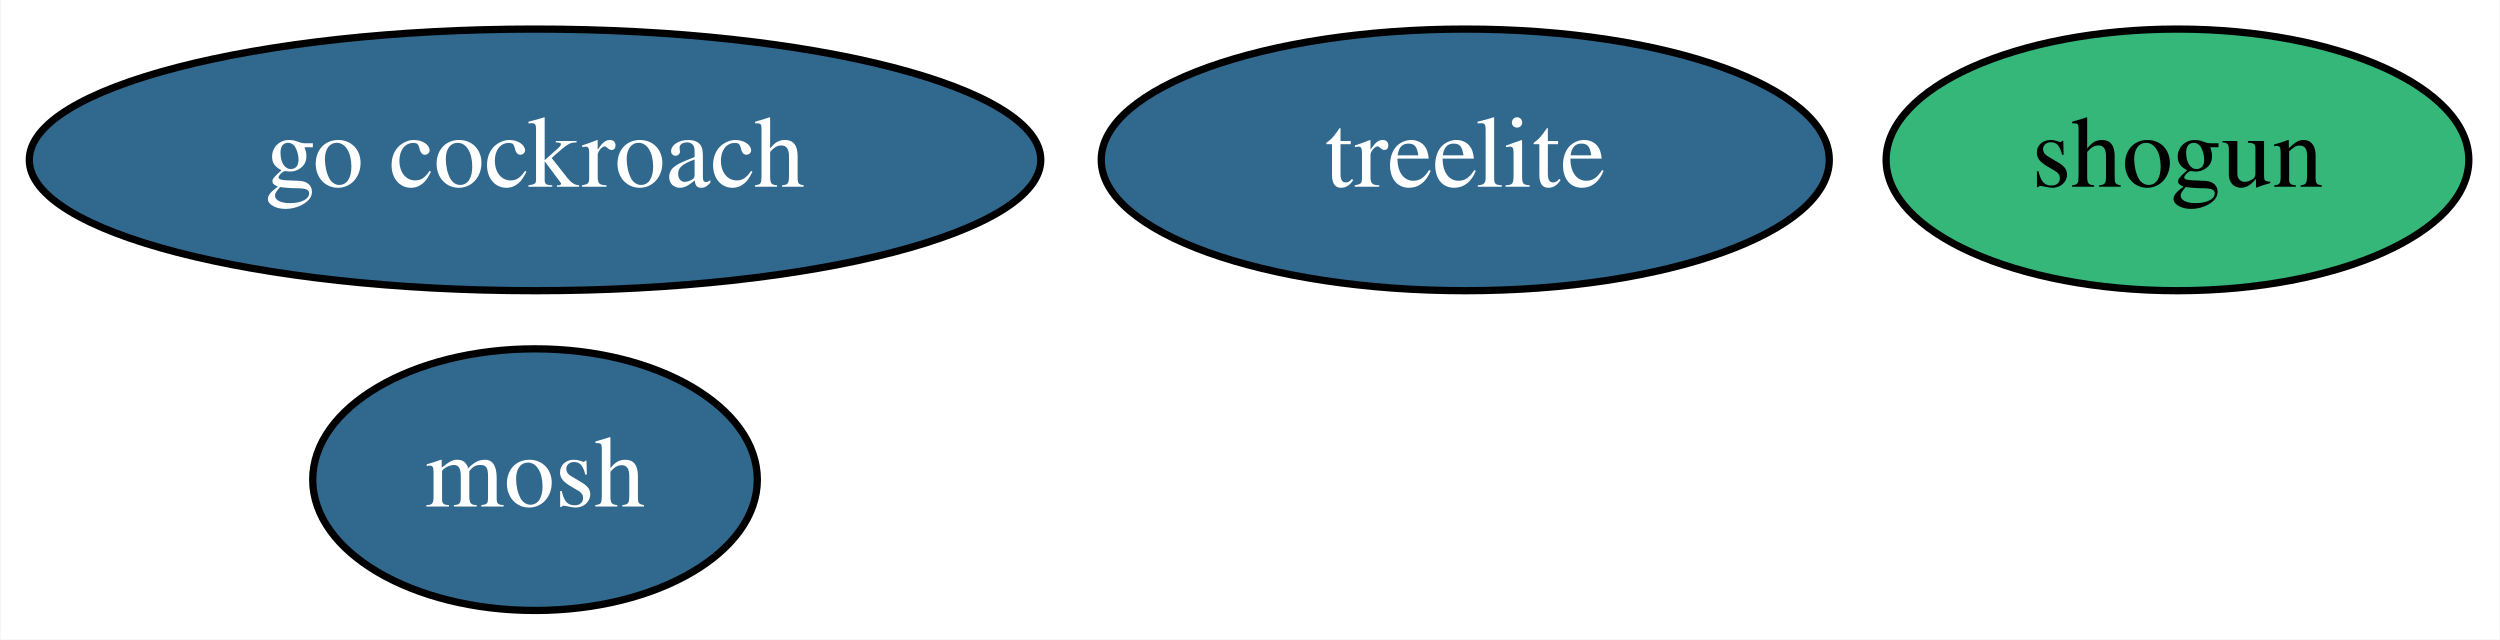
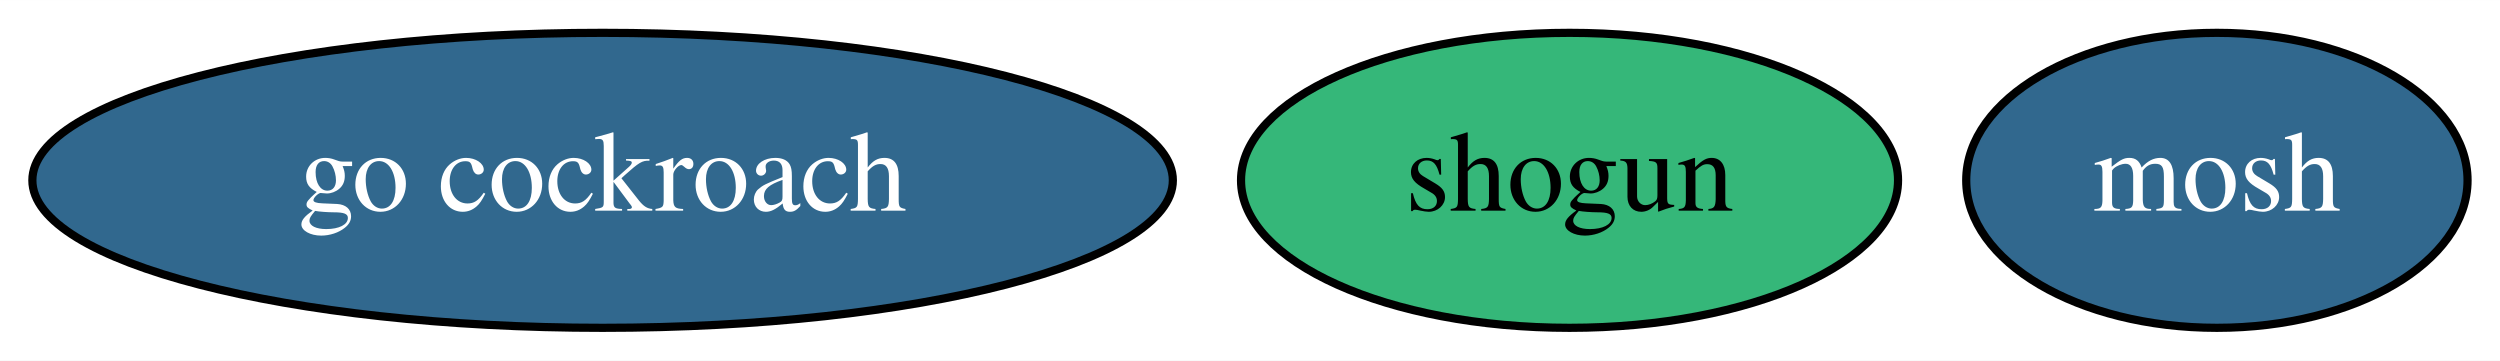
- <svg xmlns="http://www.w3.org/2000/svg" xmlns:xlink="http://www.w3.org/1999/xlink" width="344pt" height="88pt" viewBox="0.00 0.00 343.84 88.00">
-   <g id="graph0" class="graph" transform="scale(1 1) rotate(0) translate(4 84)">
-     <polygon fill="white" stroke="transparent" points="-4,4 -4,-84 339.84,-84 339.84,4 -4,4" />
+ <svg xmlns="http://www.w3.org/2000/svg" xmlns:xlink="http://www.w3.org/1999/xlink" width="305pt" height="44pt" viewBox="0.00 0.00 305.09 44.00">
+   <g id="graph0" class="graph" transform="scale(1 1) rotate(0) translate(4 40)">
+     <polygon fill="white" stroke="transparent" points="-4,4 -4,-40 301.09,-40 301.09,4 -4,4" />
    <g id="node1" class="node">
      <g id="a_node1">
        <a xlink:href="https://github.com/conda-forge/mosh-feedstock/pull/16" xlink:title="mosh">
-           <ellipse fill="#31688e" stroke="black" cx="69.54" cy="-18" rx="30.59" ry="18" />
-           <text text-anchor="middle" x="69.54" y="-14.3" font-family="Times,serif" font-size="14.00" fill="white">mosh</text>
+           <ellipse fill="#31688e" stroke="black" cx="266.54" cy="-18" rx="30.59" ry="18" />
+           <text text-anchor="middle" x="266.54" y="-14.3" font-family="Times,serif" font-size="14.00" fill="white">mosh</text>
        </a>
      </g>
    </g>
    <g id="node2" class="node">
      <g id="a_node2">
        <a xlink:href="https://github.com/conda-forge/shogun-feedstock" xlink:title="shogun">
-           <ellipse fill="#35b779" stroke="black" cx="295.54" cy="-62" rx="40.09" ry="18" />
-           <text text-anchor="middle" x="295.54" y="-58.3" font-family="Times,serif" font-size="14.00">shogun</text>
+           <ellipse fill="#35b779" stroke="black" cx="187.54" cy="-18" rx="40.09" ry="18" />
+           <text text-anchor="middle" x="187.54" y="-14.3" font-family="Times,serif" font-size="14.00">shogun</text>
        </a>
      </g>
    </g>
    <g id="node3" class="node">
      <g id="a_node3">
        <a xlink:href="https://github.com/conda-forge/go-cockroach-feedstock/pull/8" xlink:title="go cockroach">
-           <ellipse fill="#31688e" stroke="black" cx="69.54" cy="-62" rx="69.59" ry="18" />
-           <text text-anchor="middle" x="69.54" y="-58.3" font-family="Times,serif" font-size="14.00" fill="white">go cockroach</text>
-         </a>
-       </g>
-     </g>
-     <g id="node4" class="node">
-       <g id="a_node4">
-         <a xlink:href="https://github.com/conda-forge/treelite-feedstock/pull/3" xlink:title="treelite">
-           <ellipse fill="#31688e" stroke="black" cx="197.54" cy="-62" rx="50.09" ry="18" />
-           <text text-anchor="middle" x="197.54" y="-58.3" font-family="Times,serif" font-size="14.00" fill="white">treelite</text>
+           <ellipse fill="#31688e" stroke="black" cx="69.54" cy="-18" rx="69.59" ry="18" />
+           <text text-anchor="middle" x="69.54" y="-14.3" font-family="Times,serif" font-size="14.00" fill="white">go cockroach</text>
        </a>
      </g>
    </g>
  </g>
</svg>
